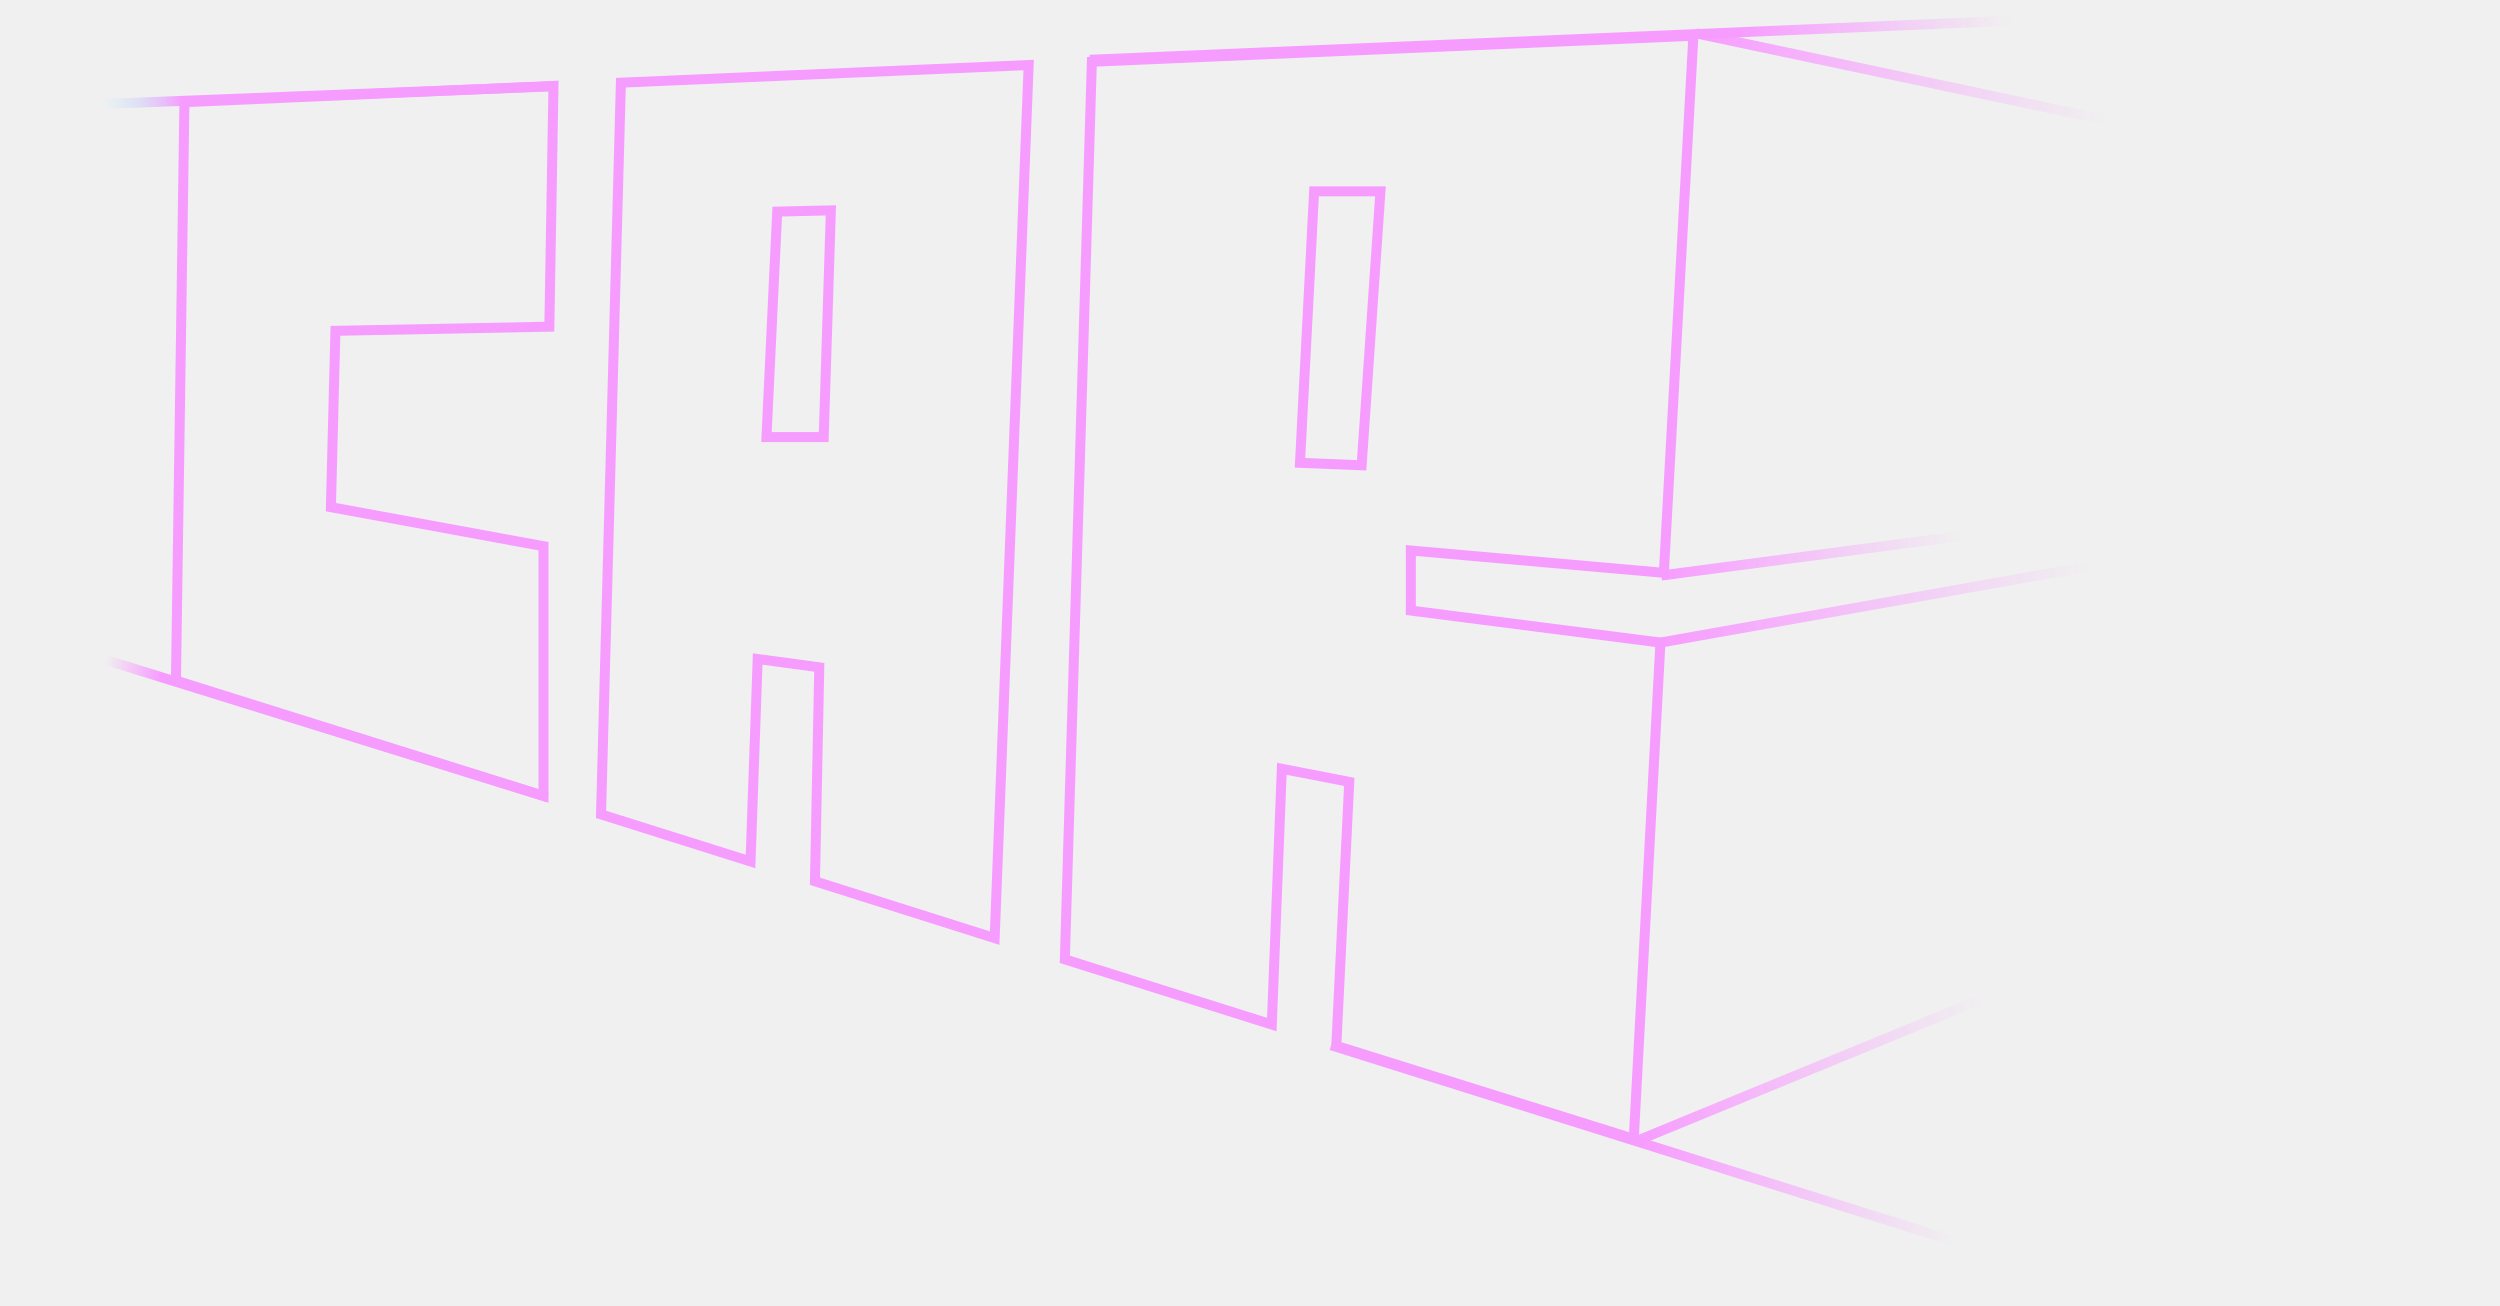
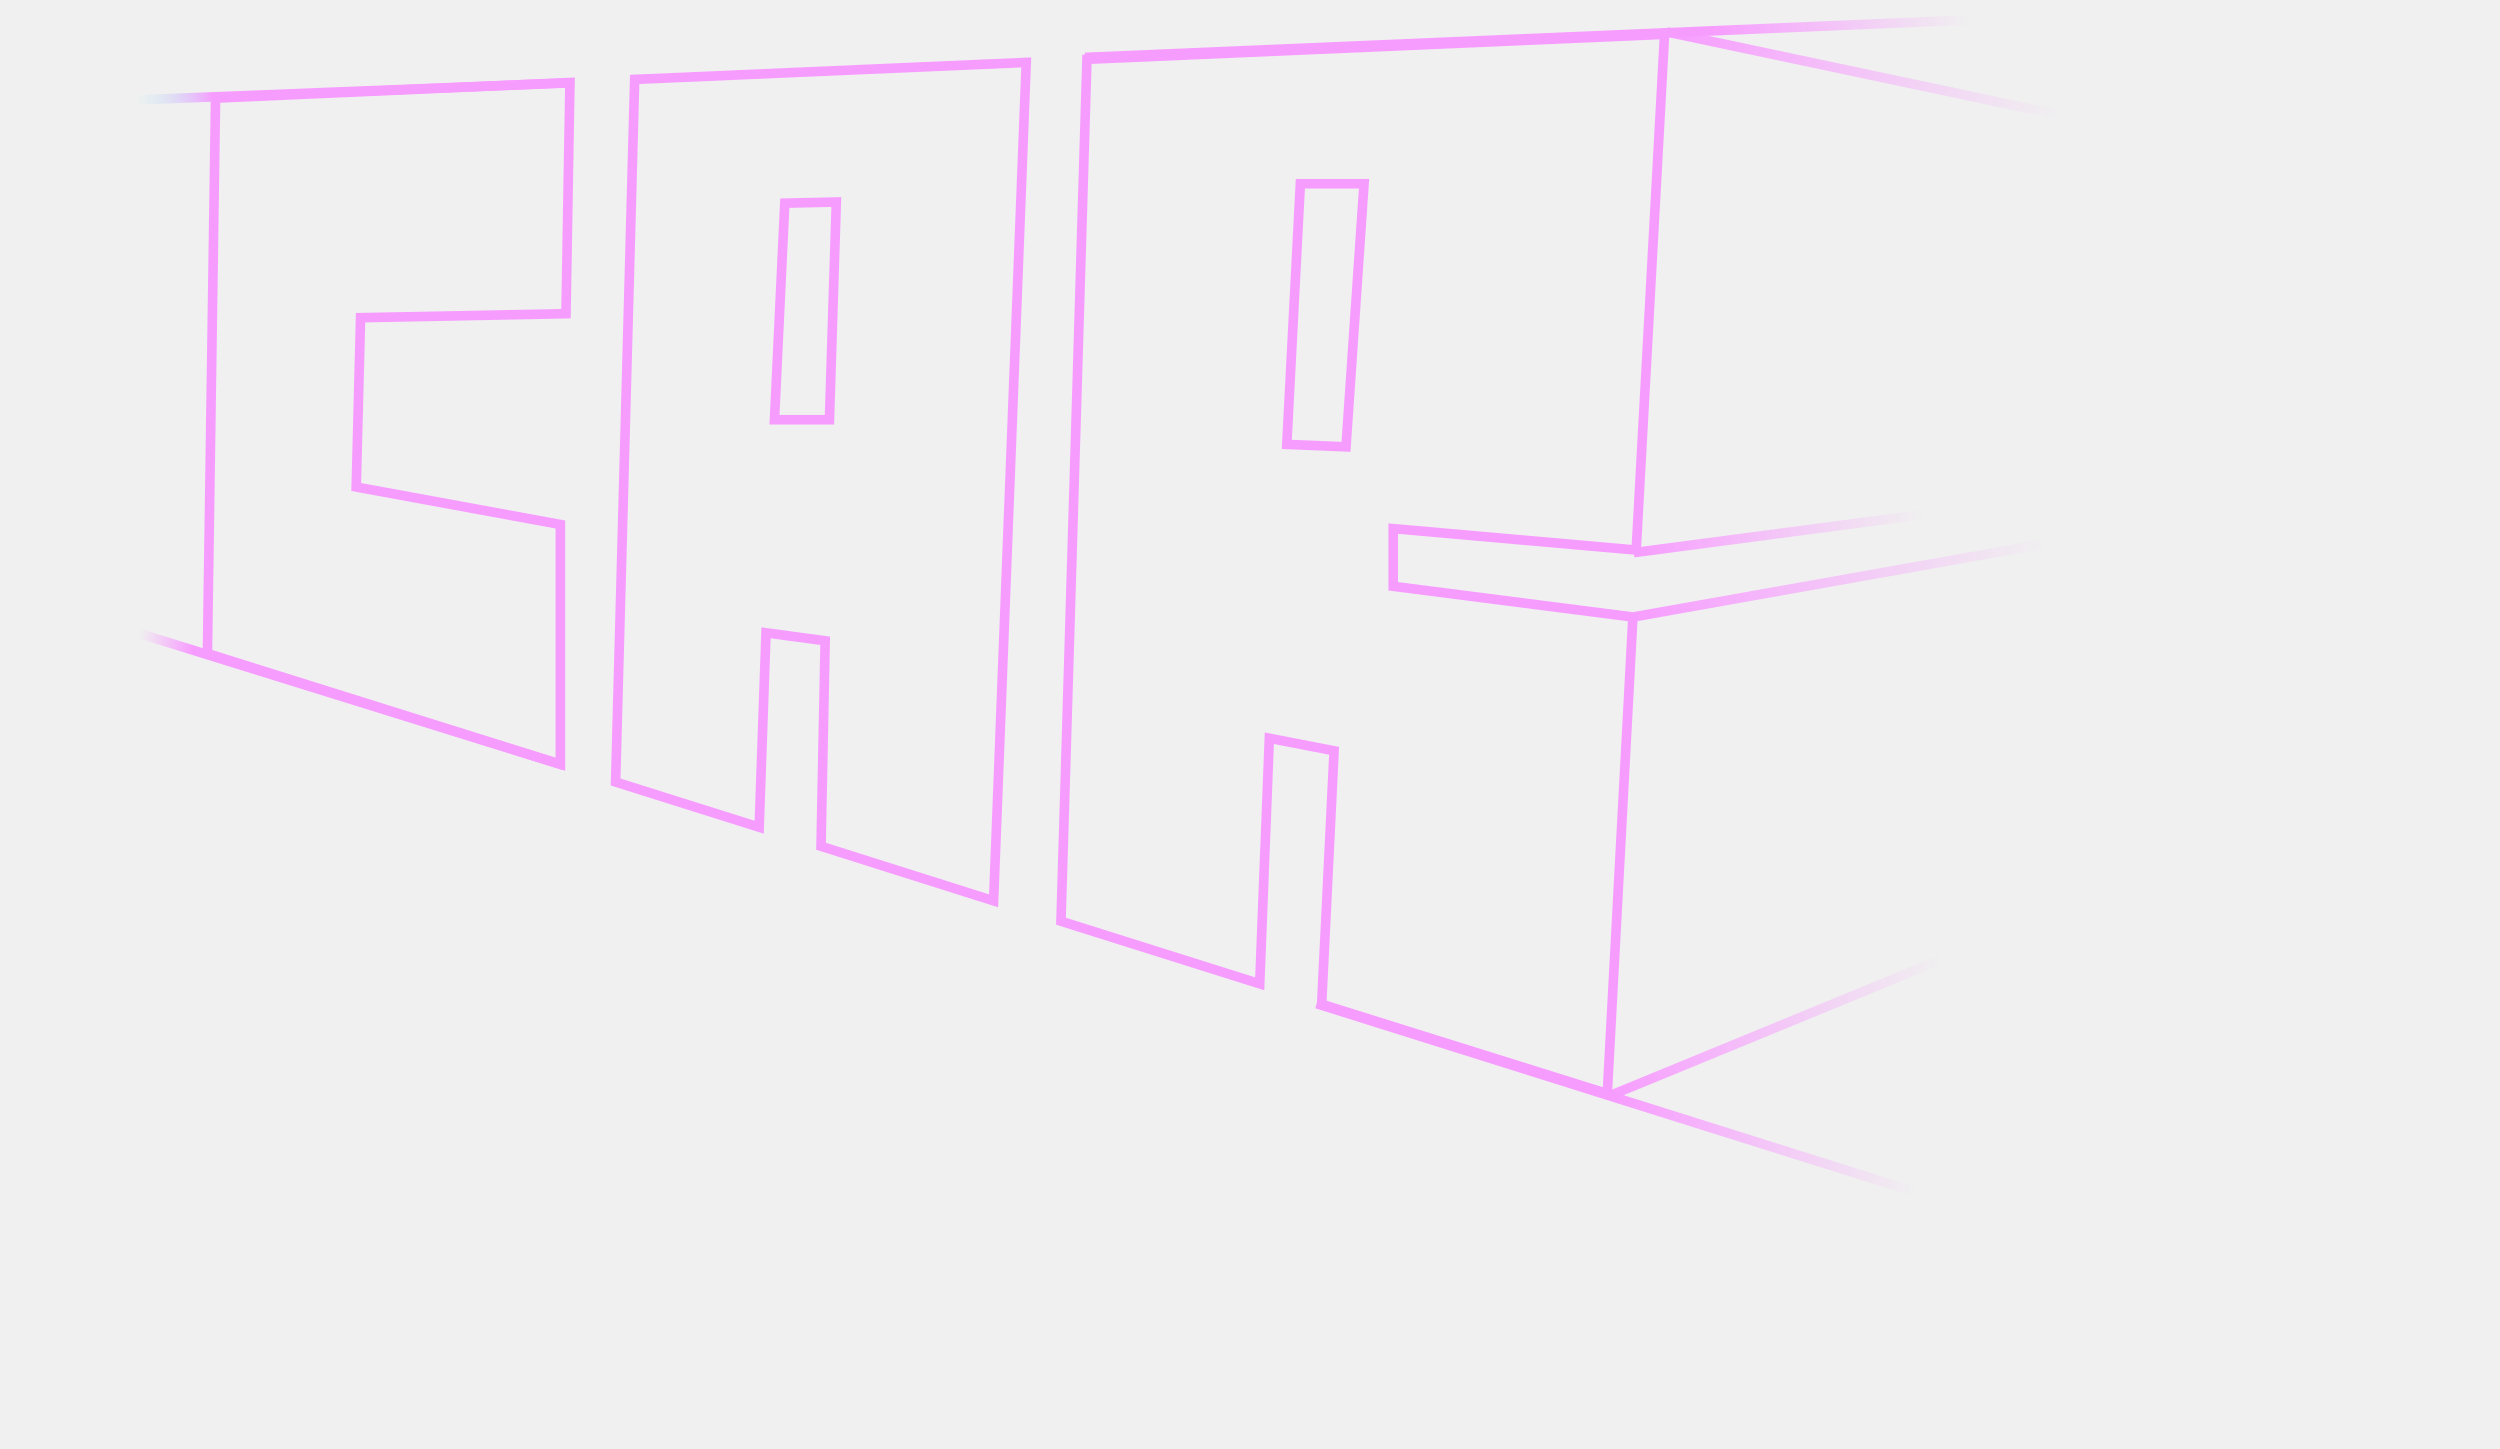
- <svg xmlns="http://www.w3.org/2000/svg" width="749" height="391" viewBox="0 0 749 391" fill="none">
+ <svg xmlns="http://www.w3.org/2000/svg" width="780" height="452" viewBox="0 0 780 452" fill="none">
  <g clip-path="url(#clip0_8007_374)">
-     <path d="M498.487 171.624L424.315 165.079L422.683 164.935V182.927L423.992 183.095L497.466 192.521L489.471 341.211L400.356 313.319L404.171 235.551L404.235 234.253L402.958 234.005L385.75 230.664L384.034 230.331L383.966 232.078L381.031 306.955L319.025 287.424L327.123 18.509L507.344 10.707L498.487 171.624ZM298 281.061L244.158 264.035L245.427 201.265L245.453 199.927L244.127 199.748L228.64 197.66L226.998 197.438L226.941 199.094L224.859 258.094L180.066 243.991L186.02 24.773L308.186 19.476L298 281.061ZM164.584 97.866L101.93 99.092L100.496 99.12L100.459 100.554L99.169 150.666L99.136 151.948L100.398 152.18L162.839 163.646V238.446L52.71 203.896L55.254 30.618L165.823 25.738L164.584 97.866Z" stroke="#F79CFF" stroke-width="3" />
-     <path d="M246.784 130.952H229.636L232.855 63.391L248.929 63.031L246.784 130.952Z" stroke="#F79CFF" stroke-width="3" />
-     <path d="M413.584 57.32L407.946 139.409L389.477 138.66L393.711 57.32H413.584Z" stroke="#F79CFF" stroke-width="3" />
-     <path d="M508.073 9.973L689.62 48.392" stroke="url(#paint0_linear_8007_374)" stroke-width="3" />
-     <path d="M497.748 172.42L646.6 152.793" stroke="url(#paint1_linear_8007_374)" stroke-width="3" />
-     <path d="M497.748 192.463L657.355 164.066" stroke="url(#paint2_linear_8007_374)" stroke-width="3" />
-     <path d="M490.005 341.968L661.657 271.393" stroke="url(#paint3_linear_8007_374)" stroke-width="3" />
-     <path d="M398.801 313.152L645.739 390.826" stroke="url(#paint4_linear_8007_374)" stroke-width="3" />
-     <path d="M326.526 17.906L749 0.001" stroke="url(#paint5_linear_8007_374)" stroke-width="3" />
-     <path d="M166.06 25.841L6.453 32.105" stroke="url(#paint6_linear_8007_374)" stroke-width="3" />
-     <path d="M163.908 238.818L-2.76864e-05 187.871" stroke="url(#paint7_linear_8007_374)" stroke-width="3" />
+     <g clip-path="url(#clip1_8007_374)">
+       <path d="M510.487 171.624L436.315 165.079L434.683 164.935V182.927L435.992 183.095L509.466 192.521L501.471 341.211L412.356 313.319L416.171 235.551L416.235 234.253L414.958 234.005L397.75 230.664L396.034 230.331L395.966 232.078L393.031 306.955L331.025 287.424L339.123 18.509L519.344 10.707L510.487 171.624ZM310 281.061L256.158 264.035L257.427 201.265L257.453 199.927L256.127 199.748L240.64 197.66L238.998 197.438L238.941 199.094L236.859 258.094L192.066 243.991L198.02 24.773L320.186 19.476L310 281.061ZM176.584 97.866L113.93 99.092L112.496 99.12L112.459 100.554L111.169 150.666L111.136 151.948L112.398 152.18L174.839 163.646V238.446L64.71 203.896L67.254 30.618L177.823 25.738L176.584 97.866Z" stroke="#F79CFF" stroke-width="3" />
+       <path d="M258.784 130.952H241.636L244.855 63.391L260.929 63.031L258.784 130.952Z" stroke="#F79CFF" stroke-width="3" />
+       <path d="M425.584 57.32L419.946 139.409L401.477 138.66L405.711 57.32H425.584Z" stroke="#F79CFF" stroke-width="3" />
+       <path d="M520.073 9.973L701.62 48.392" stroke="url(#paint0_linear_8007_374)" stroke-width="3" />
+       <path d="M509.748 172.42L658.6 152.793" stroke="url(#paint1_linear_8007_374)" stroke-width="3" />
+       <path d="M509.748 192.463L669.355 164.066" stroke="url(#paint2_linear_8007_374)" stroke-width="3" />
+       <path d="M502.005 341.968L673.657 271.393" stroke="url(#paint3_linear_8007_374)" stroke-width="3" />
+       <path d="M410.801 313.152L657.739 390.826" stroke="url(#paint4_linear_8007_374)" stroke-width="3" />
+       <path d="M338.526 17.906L761 0.001" stroke="url(#paint5_linear_8007_374)" stroke-width="3" />
+       <path d="M178.06 25.841L18.453 32.105" stroke="url(#paint6_linear_8007_374)" stroke-width="3" />
+       <path d="M175.908 238.818L12 187.871" stroke="url(#paint7_linear_8007_374)" stroke-width="3" />
+     </g>
  </g>
  <defs>
-     <linearGradient id="paint0_linear_8007_374" x1="630.252" y1="35.864" x2="515.603" y2="-9.19" gradientUnits="userSpaceOnUse">
+     <linearGradient id="paint0_linear_8007_374" x1="642.252" y1="35.864" x2="527.603" y2="-9.19" gradientUnits="userSpaceOnUse">
      <stop stop-color="#F79CFF" stop-opacity="0" />
      <stop offset="1" stop-color="#F79CFF" />
    </linearGradient>
-     <linearGradient id="paint1_linear_8007_374" x1="588.092" y1="160.727" x2="497.916" y2="159.589" gradientUnits="userSpaceOnUse">
+     <linearGradient id="paint1_linear_8007_374" x1="600.092" y1="160.727" x2="509.916" y2="159.589" gradientUnits="userSpaceOnUse">
      <stop stop-color="#F79CFF" stop-opacity="0" />
      <stop offset="1" stop-color="#F79CFF" />
    </linearGradient>
-     <linearGradient id="paint2_linear_8007_374" x1="625.95" y1="169.913" x2="497.116" y2="174.297" gradientUnits="userSpaceOnUse">
+     <linearGradient id="paint2_linear_8007_374" x1="637.95" y1="169.913" x2="509.116" y2="174.297" gradientUnits="userSpaceOnUse">
      <stop stop-color="#F79CFF" stop-opacity="0" />
      <stop offset="1" stop-color="#F79CFF" />
    </linearGradient>
-     <linearGradient id="paint3_linear_8007_374" x1="594.545" y1="302.295" x2="487.265" y2="329.374" gradientUnits="userSpaceOnUse">
+     <linearGradient id="paint3_linear_8007_374" x1="606.545" y1="302.295" x2="499.265" y2="329.374" gradientUnits="userSpaceOnUse">
      <stop stop-color="#F79CFF" stop-opacity="0" />
      <stop offset="1" stop-color="#F79CFF" />
    </linearGradient>
-     <linearGradient id="paint4_linear_8007_374" x1="585.51" y1="372.452" x2="490.286" y2="349.841" gradientUnits="userSpaceOnUse">
+     <linearGradient id="paint4_linear_8007_374" x1="597.51" y1="372.452" x2="502.286" y2="349.841" gradientUnits="userSpaceOnUse">
      <stop stop-color="#F79CFF" stop-opacity="0" />
      <stop offset="1" stop-color="#F79CFF" />
    </linearGradient>
-     <linearGradient id="paint5_linear_8007_374" x1="602.319" y1="5.204" x2="522.734" y2="17.873" gradientUnits="userSpaceOnUse">
+     <linearGradient id="paint5_linear_8007_374" x1="614.319" y1="5.204" x2="534.734" y2="17.873" gradientUnits="userSpaceOnUse">
      <stop stop-color="#F79CFF" stop-opacity="0" />
      <stop offset="1" stop-color="#F79CFF" />
    </linearGradient>
-     <linearGradient id="paint6_linear_8007_374" x1="18.069" y1="32.523" x2="53.439" y2="25.198" gradientUnits="userSpaceOnUse">
+     <linearGradient id="paint6_linear_8007_374" x1="30.069" y1="32.523" x2="65.439" y2="25.198" gradientUnits="userSpaceOnUse">
      <stop offset="0.345" stop-color="#A9EFF7" stop-opacity="0" />
      <stop offset="1" stop-color="#F79CFF" />
    </linearGradient>
-     <linearGradient id="paint7_linear_8007_374" x1="19.359" y1="193.717" x2="57.666" y2="200.281" gradientUnits="userSpaceOnUse">
+     <linearGradient id="paint7_linear_8007_374" x1="31.359" y1="193.717" x2="69.666" y2="200.281" gradientUnits="userSpaceOnUse">
      <stop offset="0.327" stop-color="#F79CFF" stop-opacity="0" />
      <stop offset="0.769" stop-color="#F79CFF" />
    </linearGradient>
    <clipPath id="clip0_8007_374">
-       <rect width="749" height="390.825" fill="white" />
+       <rect width="780" height="452" fill="white" />
+     </clipPath>
+     <clipPath id="clip1_8007_374">
+       <rect width="780" height="452" fill="white" />
    </clipPath>
  </defs>
</svg>
